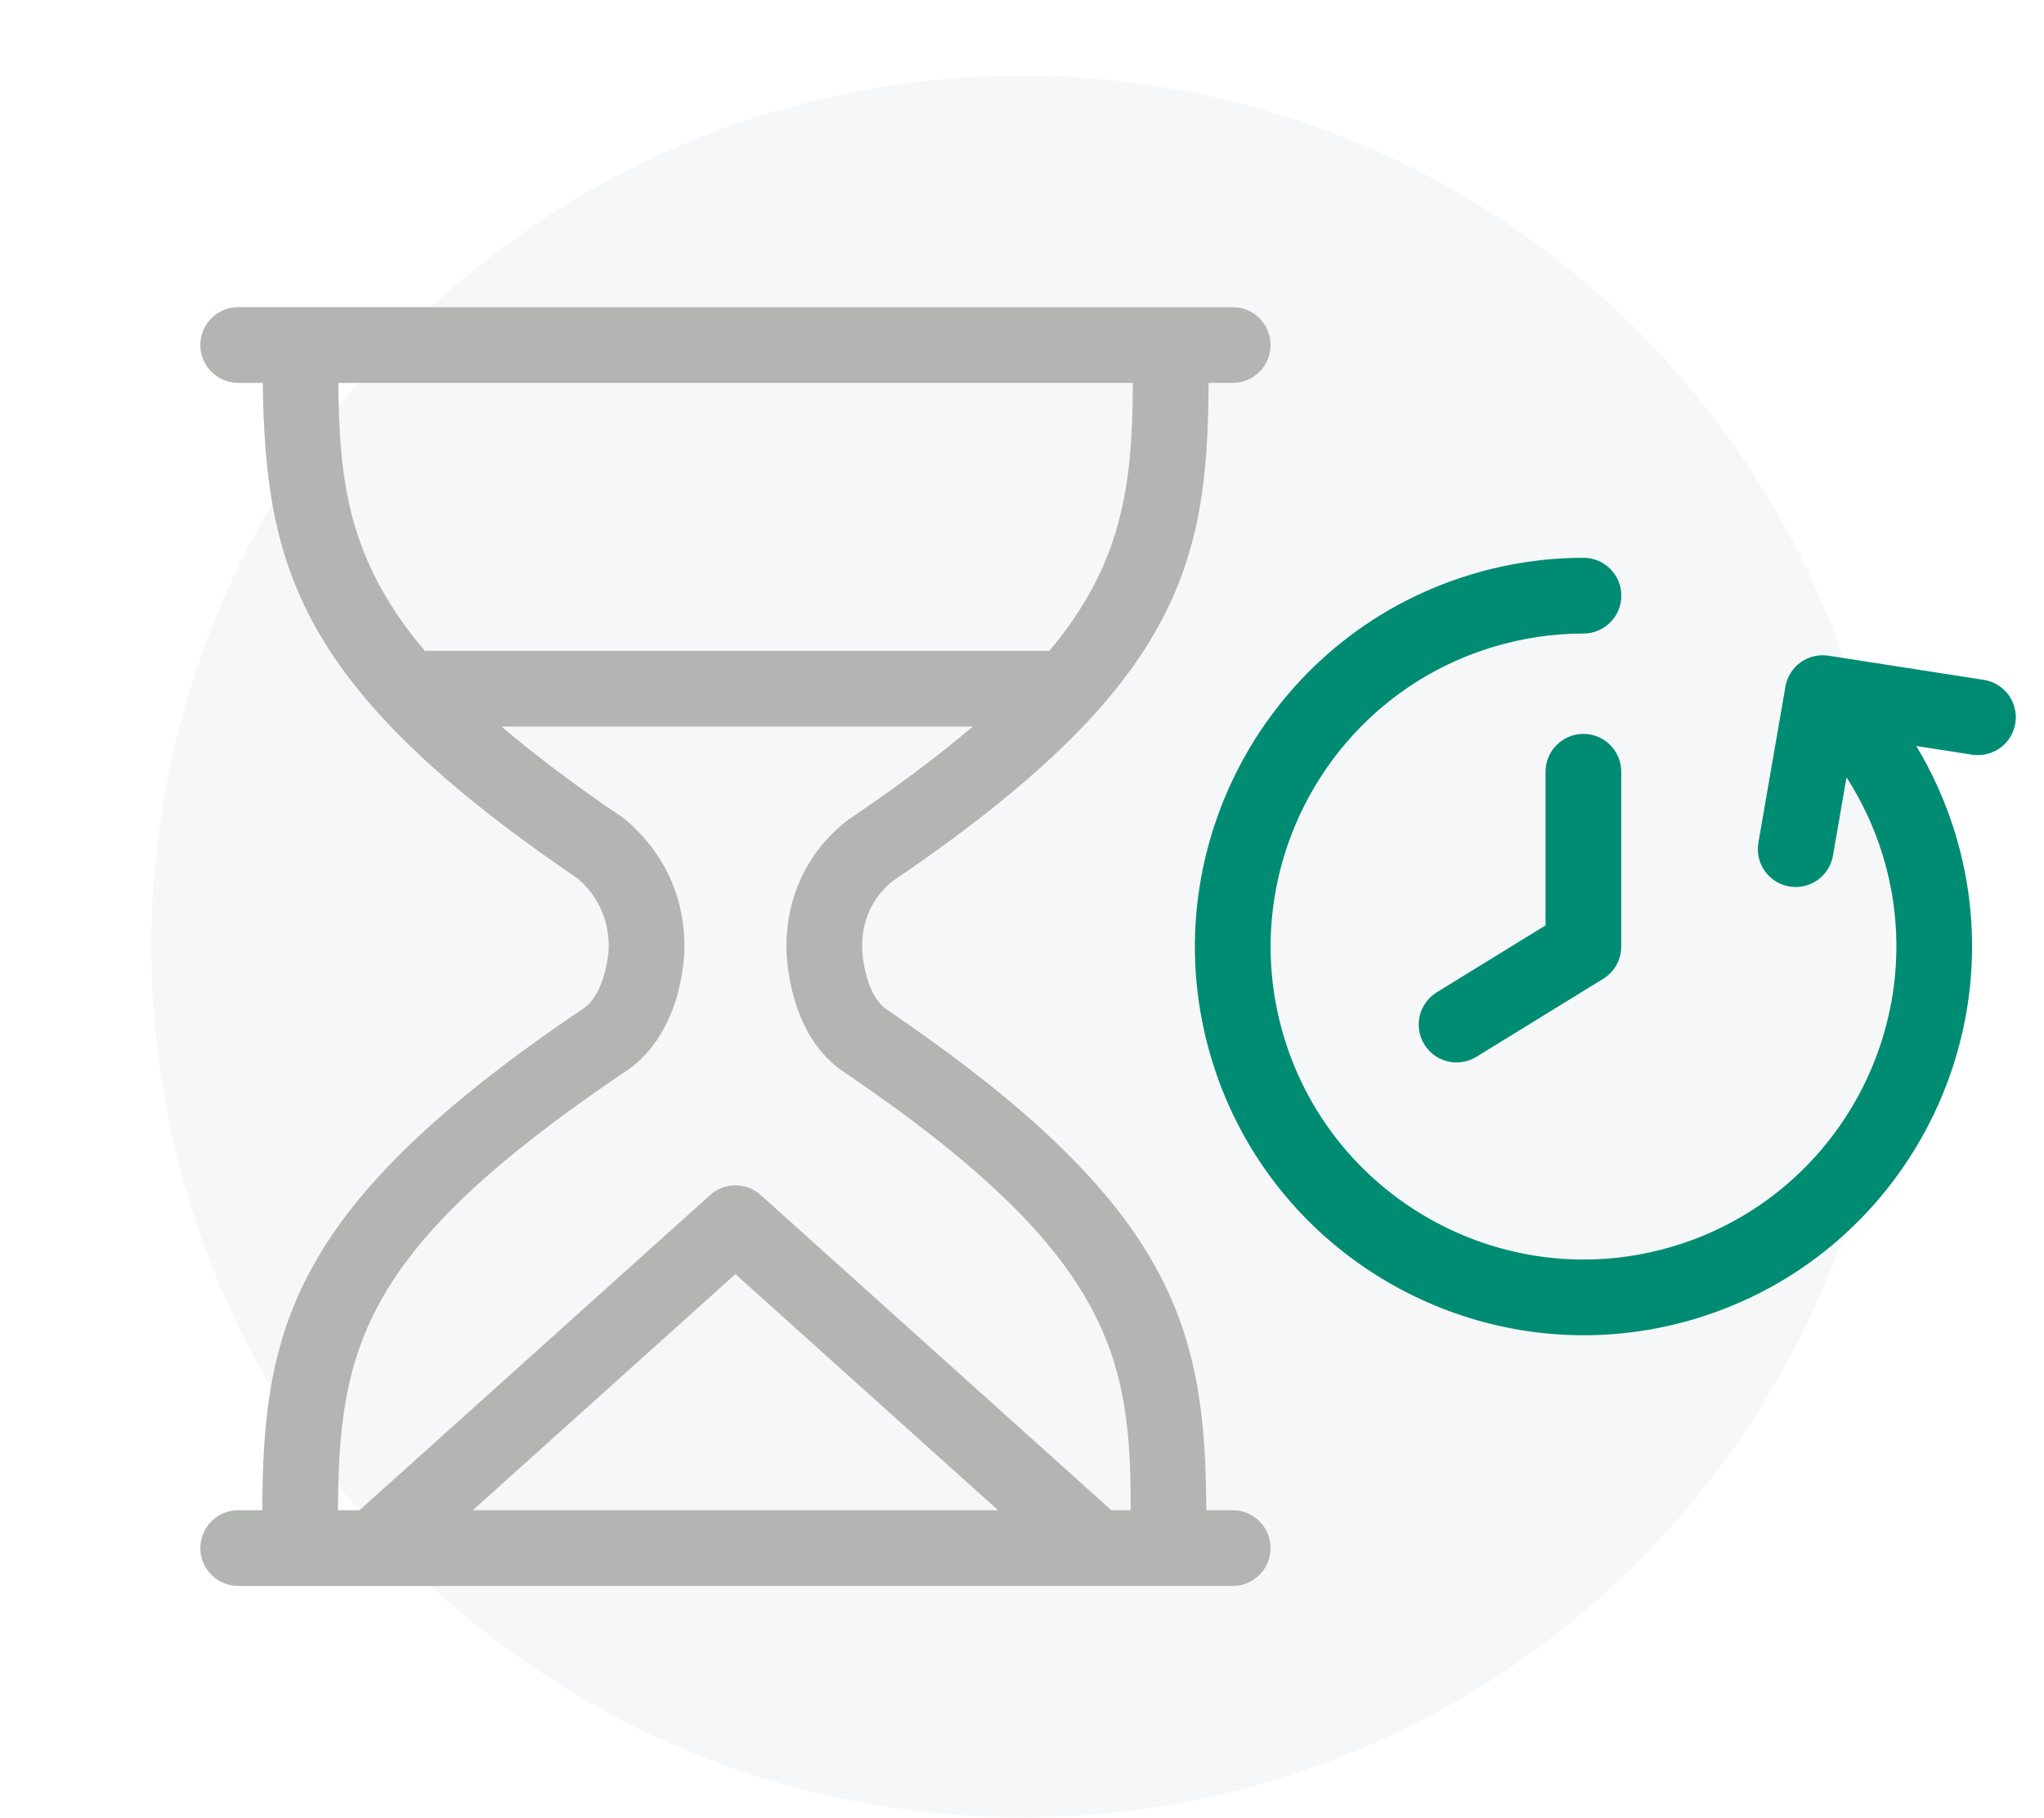
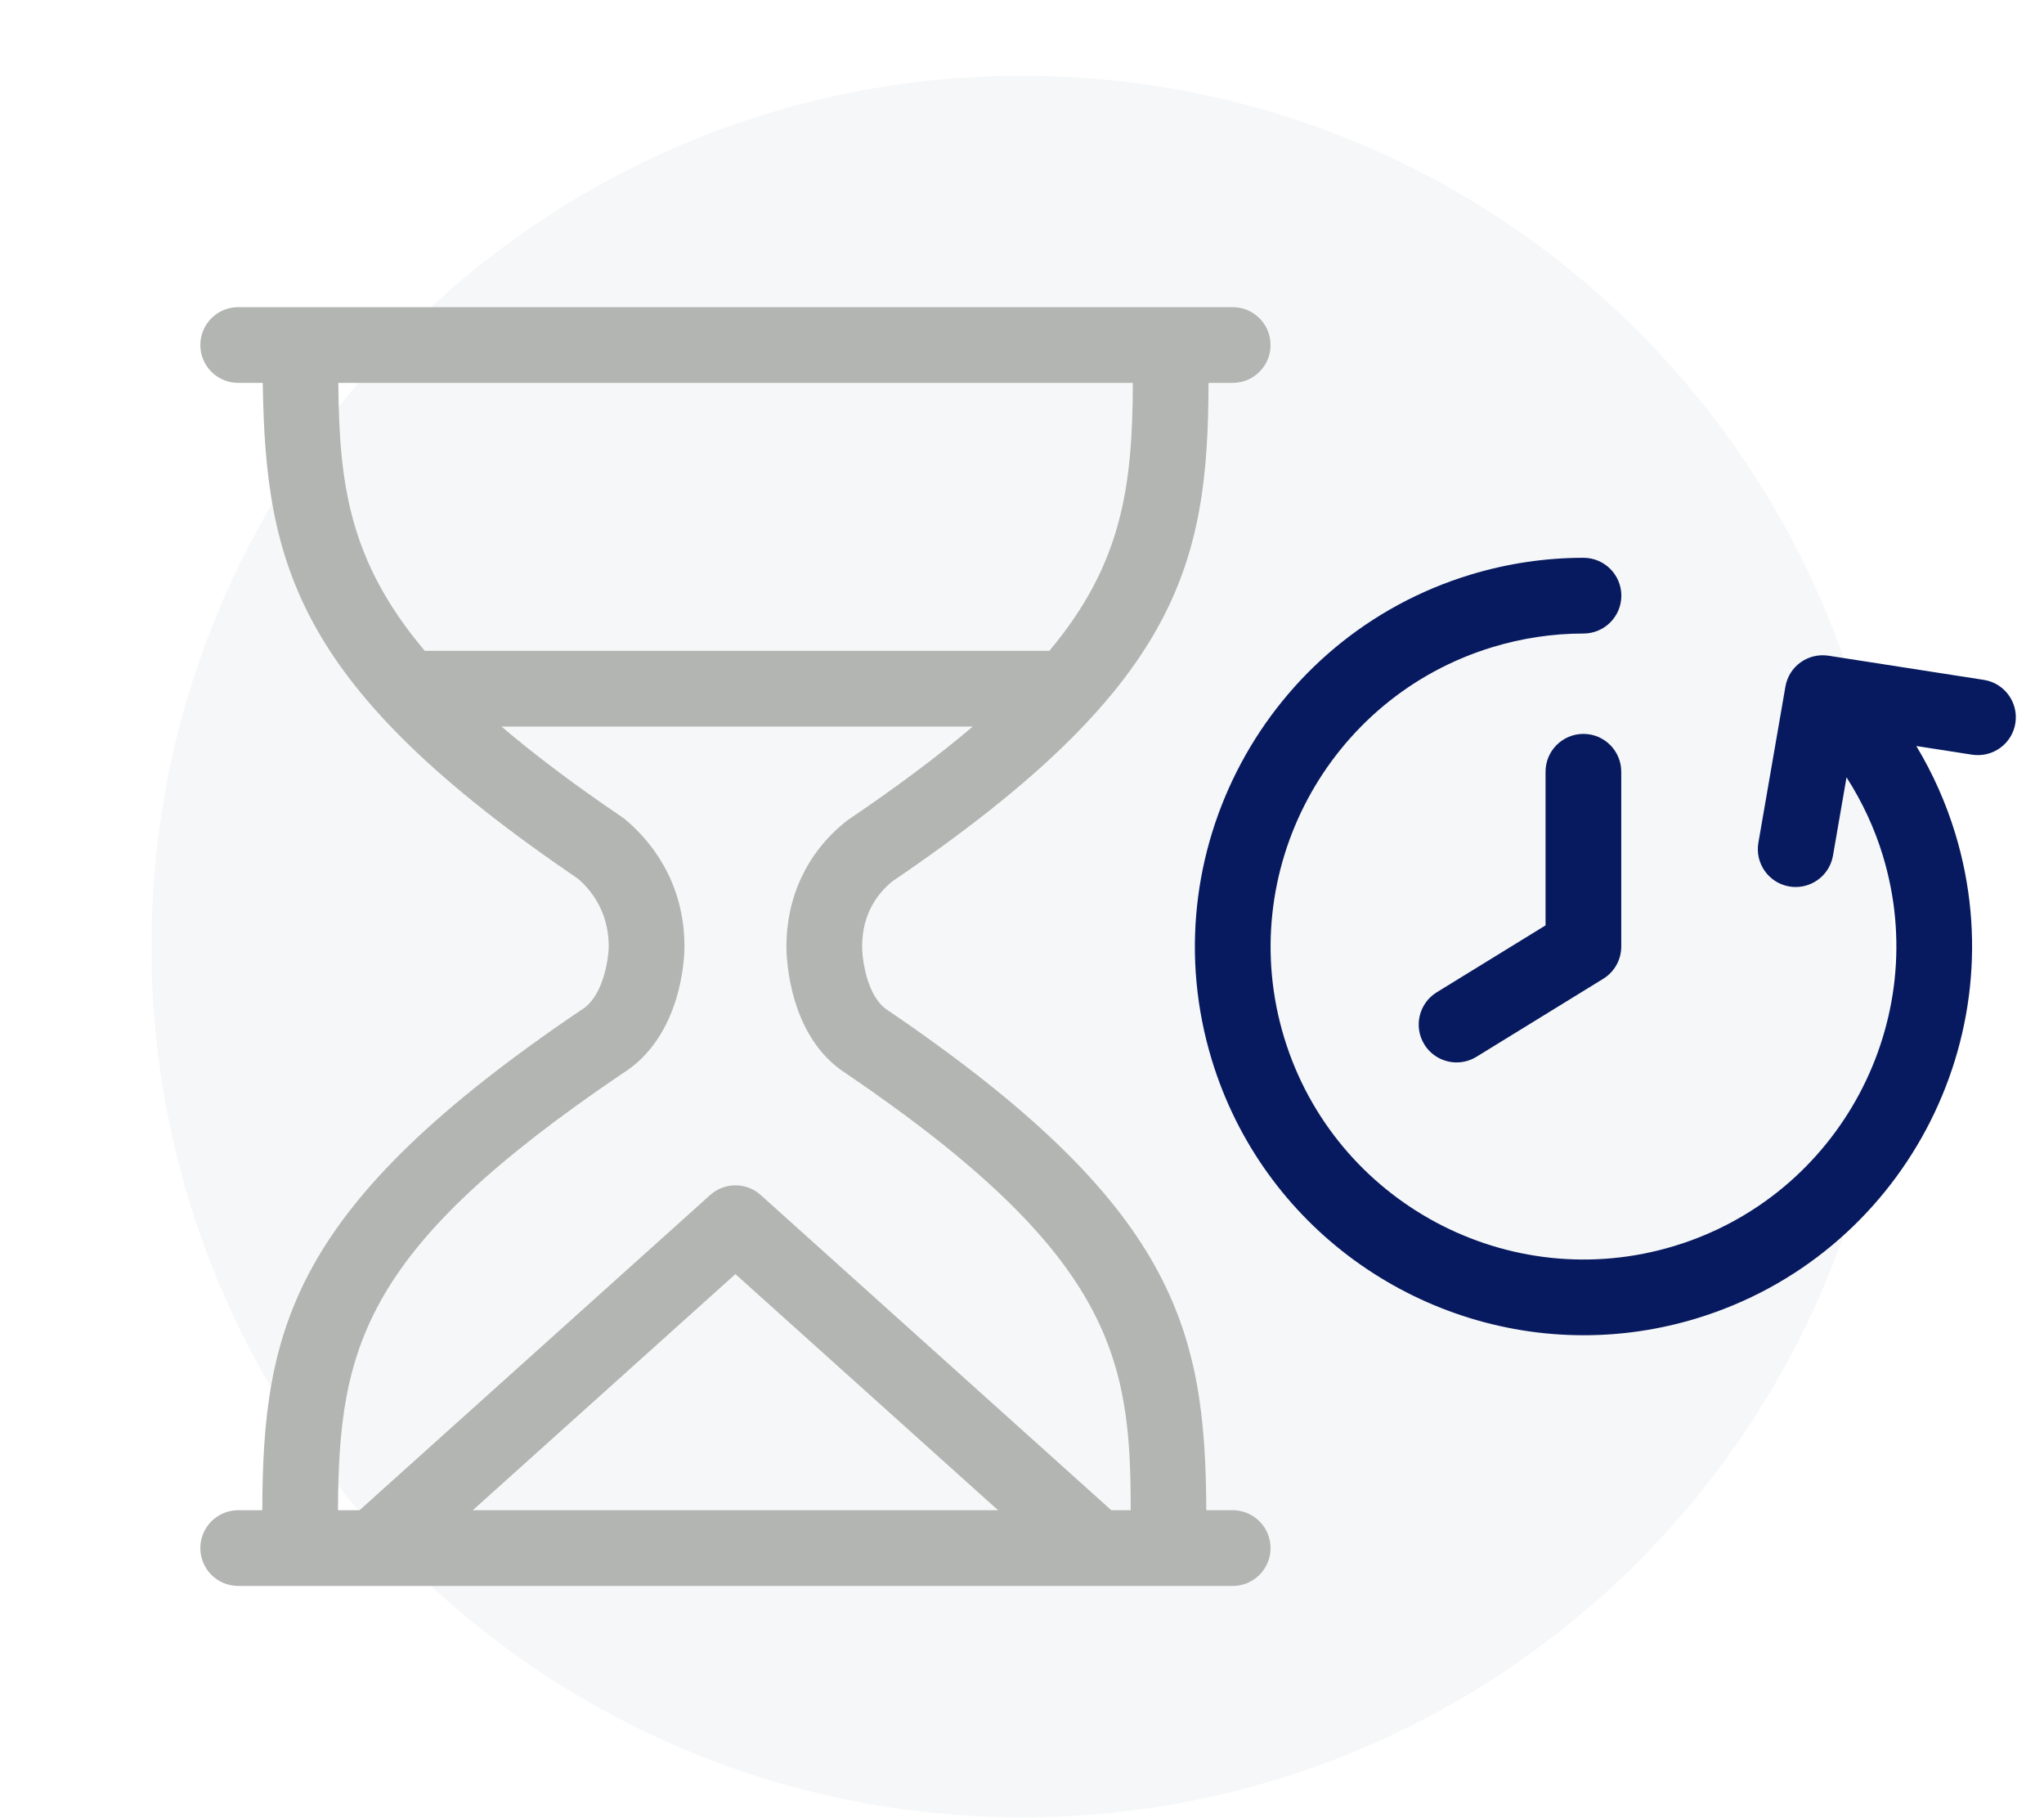
<svg xmlns="http://www.w3.org/2000/svg" width="108" height="96" viewBox="0 0 108 96">
  <g fill="none" fill-rule="evenodd">
    <path d="M0 0H108V96H0z" opacity=".557" />
    <path fill="#F6F7F8" d="M54 4c25.405 0 46 20.595 46 46S79.405 96 54 96C28.596 96 8 75.405 8 50S28.596 4 54 4" />
    <path fill="#B2B5B2" d="M52.737 79.776H24.979l13.879-12.473 13.879 12.473zM32.839 56.74c3.232-1.984 3.326-6.256 3.326-6.739 0-3.526-1.905-5.673-3.07-6.662-.067-.062-.14-.119-.216-.17-2.534-1.716-4.631-3.298-6.381-4.79h24.9c-1.79 1.522-3.945 3.14-6.56 4.91-.07.048-.137.1-.201.156-1.99 1.607-3.085 3.936-3.085 6.556 0 .482.09 4.77 3.164 6.71 14.06 9.556 15.043 15.018 15.027 23.066h-1.022L40.195 63.127c-.76-.684-1.914-.684-2.674 0l-18.526 16.65h-1.136c.028-8.713 1.418-13.848 14.98-23.038zm27.018-36.515c-.017 5.503-.58 9.58-4.41 14.153H22.443c-4.06-4.807-4.518-8.938-4.567-14.153h41.98zm5.276 59.552h-1.396c-.041-9.62-1.642-16.09-16.83-26.412-1.106-.698-1.355-2.713-1.355-3.364 0-1.78.87-2.856 1.6-3.446l.013-.01c15.119-10.257 16.665-16.7 16.692-26.32h1.276c1.104 0 2-.895 2-2 0-1.104-.896-2-2-2H12.585c-1.105 0-2 .896-2 2 0 1.105.895 2 2 2h1.298c.145 9.63 1.767 16.086 16.656 26.19.616.527 1.626 1.682 1.626 3.575-.008.65-.287 2.662-1.437 3.351l-.092.06C15.44 63.69 13.888 70.14 13.859 79.775h-1.274c-1.105 0-2 .896-2 2 0 1.105.895 2 2 2h52.548c1.104 0 2-.895 2-2 0-1.104-.896-2-2-2z" />
-     <path fill="#008C73" d="M104.819 35.913l-8.204-1.276c-1.09-.164-2.093.56-2.278 1.634l-1.428 8.243c-.189 1.088.541 2.124 1.629 2.312.116.02.23.029.343.029.956 0 1.8-.685 1.969-1.658l.716-4.135c.822 1.281 1.476 2.673 1.92 4.138 2.647 8.722-2.296 17.972-11.019 20.618-8.721 2.651-17.97-2.296-20.618-11.018-2.647-8.722 2.296-17.972 11.018-20.618 1.569-.476 3.183-.717 4.801-.717 1.104 0 2-.896 2-2 0-1.105-.896-2-2-2-2.01 0-4.016.299-5.962.888-10.833 3.288-16.972 14.776-13.685 25.609 2.687 8.853 10.85 14.571 19.657 14.571 1.97 0 3.972-.286 5.952-.887 10.833-3.287 16.971-14.775 13.684-25.608-.494-1.626-1.189-3.183-2.061-4.631l2.951.459c1.091.164 2.113-.577 2.284-1.669.17-1.092-.578-2.114-1.669-2.284" />
-     <path fill="#008C73" d="M76.963 56.121c-.671 0-1.328-.338-1.706-.952-.578-.942-.284-2.173.656-2.752l5.75-3.535v-8.115c0-1.105.895-2 2-2s2 .895 2 2V50c0 .694-.36 1.34-.953 1.704l-6.7 4.121c-.328.2-.69.296-1.047.296" />
+     <path fill="#071A5F" d="M104.819 35.913l-8.204-1.276c-1.09-.164-2.093.56-2.278 1.634l-1.428 8.243c-.189 1.088.541 2.124 1.629 2.312.116.02.23.029.343.029.956 0 1.8-.685 1.969-1.658l.716-4.135c.822 1.281 1.476 2.673 1.92 4.138 2.647 8.722-2.296 17.972-11.019 20.618-8.721 2.651-17.97-2.296-20.618-11.018-2.647-8.722 2.296-17.972 11.018-20.618 1.569-.476 3.183-.717 4.801-.717 1.104 0 2-.896 2-2 0-1.105-.896-2-2-2-2.01 0-4.016.299-5.962.888-10.833 3.288-16.972 14.776-13.685 25.609 2.687 8.853 10.85 14.571 19.657 14.571 1.97 0 3.972-.286 5.952-.887 10.833-3.287 16.971-14.775 13.684-25.608-.494-1.626-1.189-3.183-2.061-4.631l2.951.459c1.091.164 2.113-.577 2.284-1.669.17-1.092-.578-2.114-1.669-2.284" />
+     <path fill="#071A5F" d="M76.963 56.121c-.671 0-1.328-.338-1.706-.952-.578-.942-.284-2.173.656-2.752l5.75-3.535v-8.115c0-1.105.895-2 2-2s2 .895 2 2V50c0 .694-.36 1.34-.953 1.704l-6.7 4.121c-.328.2-.69.296-1.047.296" />
  </g>
</svg>
